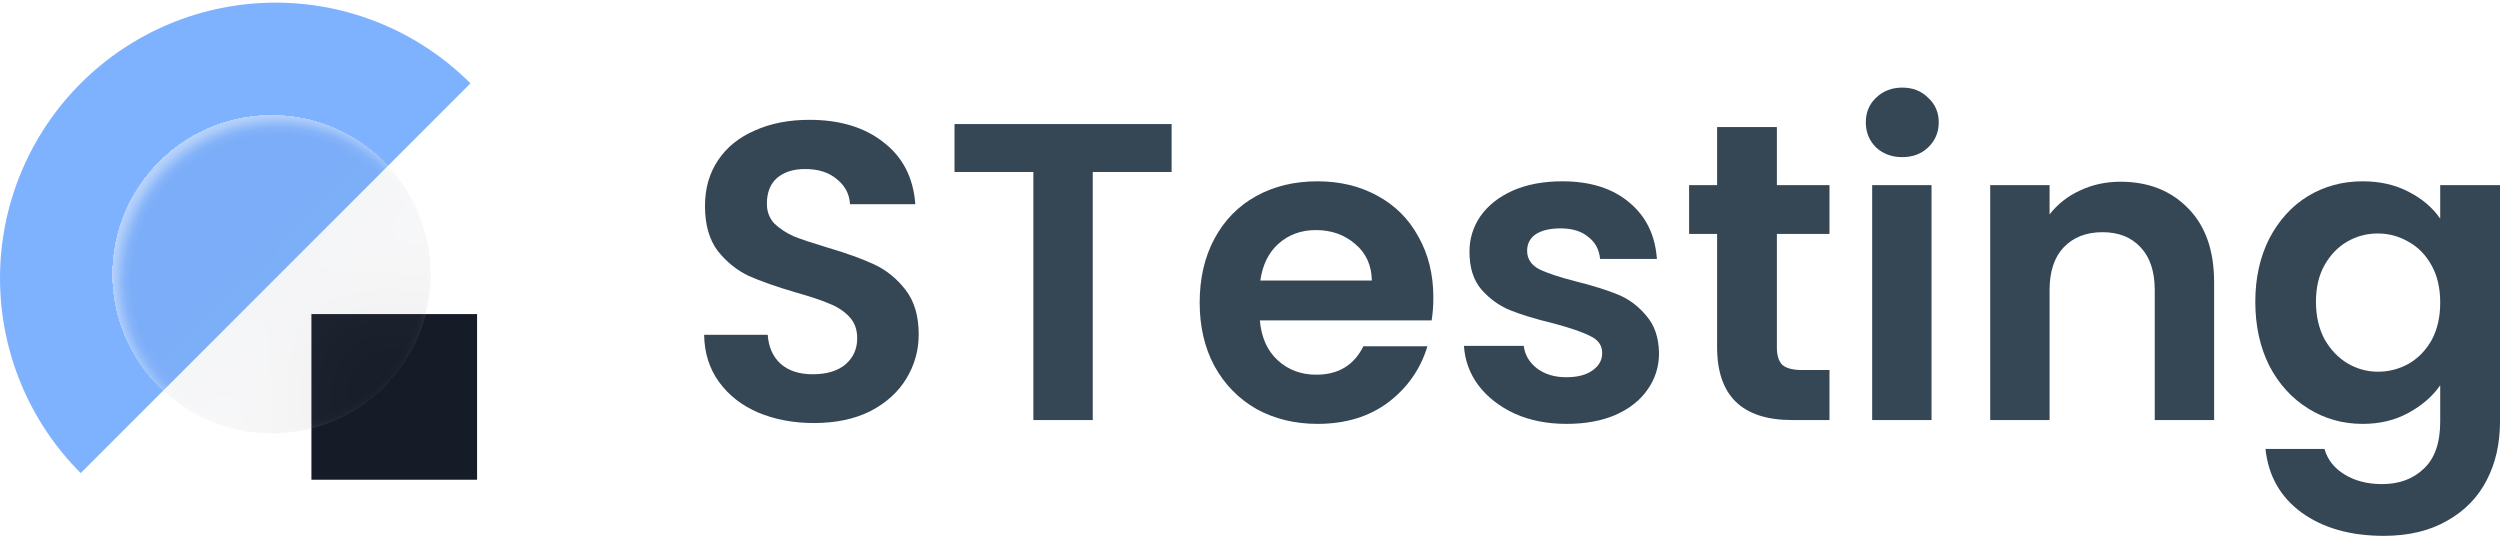
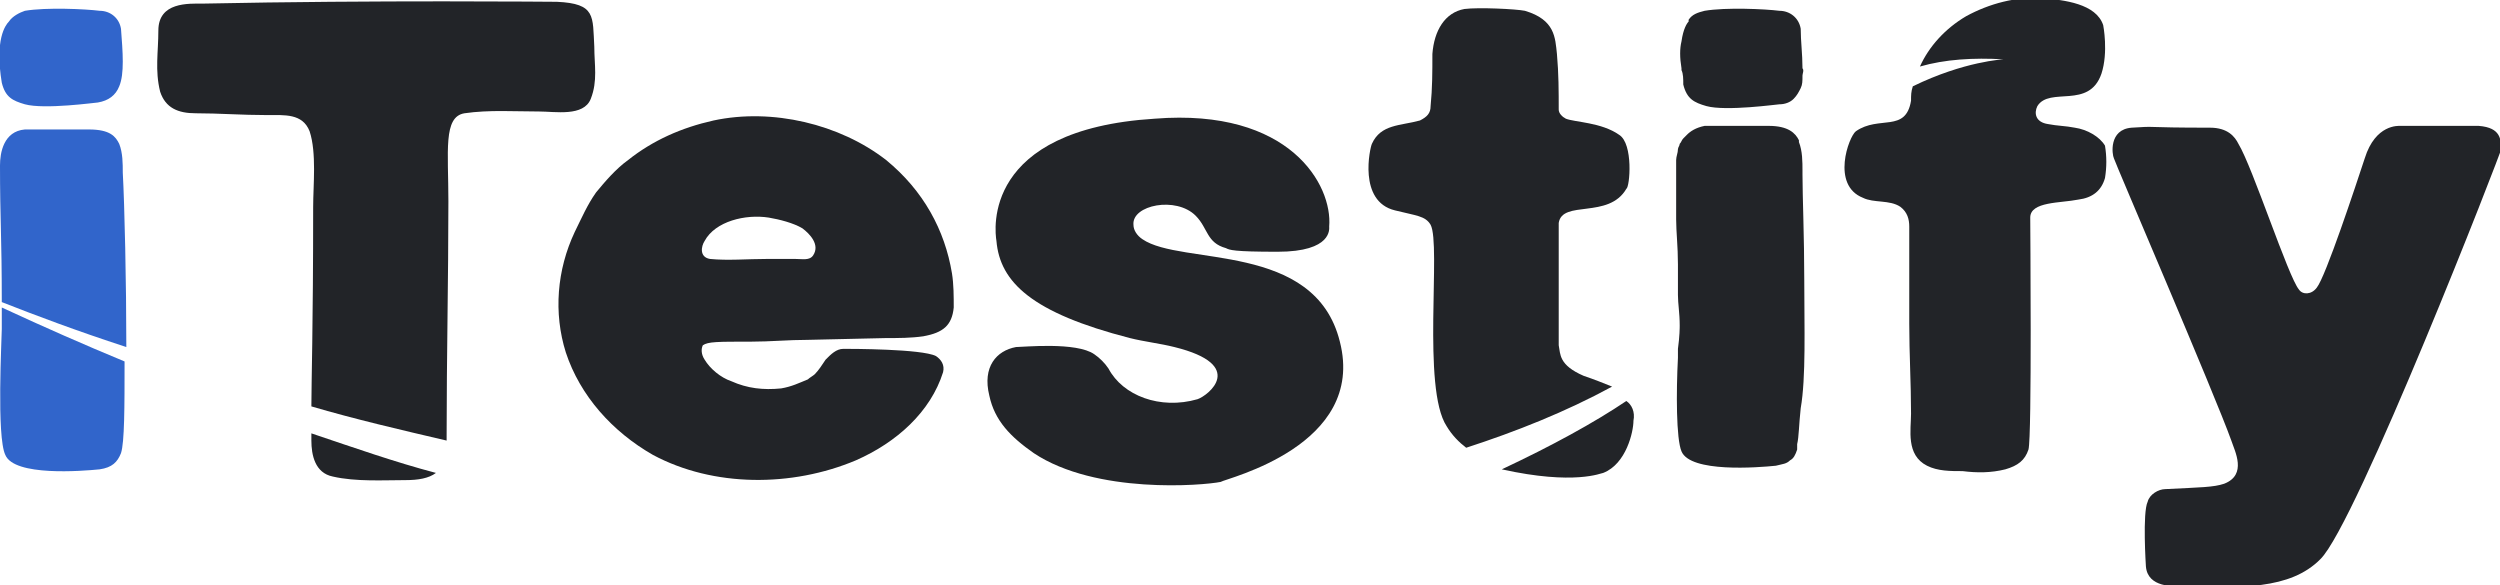
- <svg xmlns="http://www.w3.org/2000/svg" data-v-6069967c="" width="130" height="28" viewBox="0 0 130 28" fill="none">
-   <path data-v-6069967c="" d="M42.326 21.998C41.253 21.998 40.283 21.814 39.415 21.447C38.563 21.079 37.886 20.55 37.387 19.859C36.887 19.168 36.629 18.352 36.615 17.411H39.922C39.967 18.043 40.187 18.543 40.584 18.91C40.996 19.278 41.554 19.462 42.26 19.462C42.98 19.462 43.546 19.293 43.958 18.955C44.37 18.602 44.575 18.146 44.575 17.587C44.575 17.132 44.436 16.757 44.157 16.463C43.877 16.169 43.524 15.941 43.098 15.779C42.686 15.603 42.113 15.412 41.378 15.206C40.378 14.912 39.562 14.625 38.93 14.346C38.313 14.052 37.776 13.618 37.32 13.045C36.879 12.457 36.659 11.678 36.659 10.707C36.659 9.796 36.887 9.002 37.343 8.326C37.798 7.649 38.438 7.135 39.261 6.782C40.084 6.414 41.025 6.231 42.084 6.231C43.671 6.231 44.958 6.62 45.943 7.399C46.942 8.164 47.494 9.237 47.597 10.619H44.201C44.171 10.09 43.943 9.656 43.517 9.318C43.105 8.965 42.554 8.789 41.863 8.789C41.26 8.789 40.775 8.943 40.408 9.252C40.055 9.56 39.878 10.009 39.878 10.597C39.878 11.009 40.011 11.354 40.275 11.633C40.555 11.898 40.893 12.118 41.29 12.295C41.701 12.457 42.275 12.648 43.01 12.868C44.01 13.162 44.825 13.456 45.458 13.75C46.09 14.044 46.634 14.485 47.089 15.073C47.545 15.662 47.773 16.433 47.773 17.389C47.773 18.212 47.56 18.977 47.133 19.682C46.707 20.388 46.082 20.954 45.259 21.38C44.436 21.792 43.458 21.998 42.326 21.998Z" fill="#354655" />
-   <path data-v-6069967c="" d="M60.924 6.451V8.943H56.823V21.843H53.735V8.943H49.634V6.451H60.924Z" fill="#354655" />
-   <path data-v-6069967c="" d="M74.534 15.47C74.534 15.912 74.504 16.308 74.445 16.661H65.514C65.588 17.543 65.897 18.234 66.441 18.734C66.984 19.234 67.653 19.484 68.447 19.484C69.594 19.484 70.41 18.991 70.895 18.006H74.225C73.872 19.183 73.196 20.153 72.196 20.917C71.197 21.667 69.969 22.042 68.513 22.042C67.337 22.042 66.279 21.785 65.338 21.27C64.412 20.741 63.684 19.998 63.155 19.043C62.64 18.087 62.383 16.985 62.383 15.735C62.383 14.471 62.64 13.361 63.155 12.405C63.669 11.45 64.39 10.714 65.316 10.2C66.242 9.685 67.308 9.428 68.513 9.428C69.675 9.428 70.711 9.678 71.623 10.178C72.549 10.678 73.262 11.391 73.762 12.317C74.276 13.229 74.534 14.28 74.534 15.47ZM71.336 14.588C71.321 13.794 71.035 13.162 70.476 12.692C69.918 12.207 69.234 11.964 68.425 11.964C67.661 11.964 67.014 12.199 66.485 12.67C65.97 13.126 65.654 13.765 65.537 14.588H71.336Z" fill="#354655" />
-   <path data-v-6069967c="" d="M81.462 22.042C80.462 22.042 79.566 21.866 78.772 21.513C77.978 21.145 77.346 20.653 76.875 20.035C76.42 19.418 76.17 18.734 76.126 17.984H79.235C79.294 18.455 79.522 18.844 79.918 19.153C80.33 19.462 80.837 19.616 81.44 19.616C82.028 19.616 82.484 19.499 82.807 19.263C83.145 19.028 83.314 18.727 83.314 18.359C83.314 17.962 83.109 17.668 82.697 17.477C82.3 17.271 81.661 17.051 80.778 16.816C79.867 16.595 79.117 16.367 78.529 16.132C77.956 15.897 77.456 15.537 77.03 15.051C76.618 14.566 76.412 13.912 76.412 13.089C76.412 12.413 76.603 11.795 76.986 11.236C77.382 10.678 77.941 10.237 78.662 9.913C79.397 9.59 80.257 9.428 81.242 9.428C82.697 9.428 83.858 9.796 84.726 10.531C85.593 11.251 86.071 12.229 86.159 13.464H83.204C83.16 12.979 82.954 12.596 82.587 12.317C82.234 12.023 81.756 11.876 81.153 11.876C80.595 11.876 80.161 11.979 79.852 12.185C79.558 12.39 79.411 12.677 79.411 13.045C79.411 13.456 79.617 13.772 80.029 13.993C80.44 14.199 81.08 14.412 81.947 14.633C82.829 14.853 83.557 15.081 84.13 15.316C84.704 15.551 85.196 15.919 85.608 16.419C86.034 16.904 86.255 17.551 86.269 18.359C86.269 19.065 86.071 19.697 85.674 20.256C85.292 20.814 84.733 21.255 83.998 21.579C83.278 21.888 82.432 22.042 81.462 22.042Z" fill="#354655" />
-   <path data-v-6069967c="" d="M92.398 12.163V18.073C92.398 18.484 92.494 18.786 92.685 18.977C92.891 19.153 93.229 19.241 93.699 19.241H95.133V21.843H93.192C90.59 21.843 89.289 20.579 89.289 18.05V12.163H87.833V9.627H89.289V6.606H92.398V9.627H95.133V12.163H92.398Z" fill="#354655" />
-   <path data-v-6069967c="" d="M98.919 8.171C98.375 8.171 97.919 8.002 97.552 7.664C97.199 7.311 97.022 6.878 97.022 6.363C97.022 5.848 97.199 5.422 97.552 5.084C97.919 4.731 98.375 4.555 98.919 4.555C99.463 4.555 99.911 4.731 100.264 5.084C100.632 5.422 100.815 5.848 100.815 6.363C100.815 6.878 100.632 7.311 100.264 7.664C99.911 8.002 99.463 8.171 98.919 8.171ZM100.44 9.627V21.843H97.353V9.627H100.44Z" fill="#354655" />
-   <path data-v-6069967c="" d="M110.261 9.45C111.716 9.45 112.892 9.913 113.789 10.839C114.686 11.751 115.134 13.03 115.134 14.677V21.843H112.047V15.095C112.047 14.125 111.804 13.383 111.319 12.868C110.834 12.339 110.172 12.074 109.334 12.074C108.482 12.074 107.806 12.339 107.306 12.868C106.821 13.383 106.578 14.125 106.578 15.095V21.843H103.491V9.627H106.578V11.148C106.99 10.619 107.512 10.207 108.144 9.913C108.791 9.605 109.496 9.45 110.261 9.45Z" fill="#354655" />
-   <path data-v-6069967c="" d="M122.855 9.428C123.767 9.428 124.568 9.612 125.259 9.979C125.95 10.332 126.494 10.795 126.891 11.369V9.627H130V21.932C130 23.064 129.772 24.071 129.317 24.953C128.861 25.85 128.177 26.555 127.266 27.07C126.354 27.599 125.252 27.864 123.958 27.864C122.223 27.864 120.797 27.459 119.68 26.651C118.577 25.842 117.952 24.74 117.805 23.343H120.871C121.032 23.902 121.378 24.343 121.907 24.666C122.451 25.004 123.105 25.173 123.87 25.173C124.766 25.173 125.494 24.901 126.053 24.357C126.611 23.828 126.891 23.02 126.891 21.932V20.035C126.494 20.608 125.943 21.086 125.237 21.469C124.546 21.851 123.752 22.042 122.855 22.042C121.826 22.042 120.885 21.777 120.033 21.248C119.18 20.719 118.504 19.976 118.004 19.021C117.519 18.05 117.276 16.941 117.276 15.691C117.276 14.456 117.519 13.361 118.004 12.405C118.504 11.45 119.173 10.714 120.011 10.2C120.863 9.685 121.811 9.428 122.855 9.428ZM126.891 15.735C126.891 14.985 126.744 14.346 126.45 13.816C126.156 13.273 125.759 12.861 125.259 12.582C124.759 12.288 124.223 12.141 123.649 12.141C123.076 12.141 122.547 12.28 122.061 12.56C121.576 12.839 121.179 13.251 120.871 13.794C120.577 14.324 120.43 14.956 120.43 15.691C120.43 16.426 120.577 17.073 120.871 17.631C121.179 18.175 121.576 18.595 122.061 18.889C122.561 19.183 123.091 19.329 123.649 19.329C124.223 19.329 124.759 19.19 125.259 18.91C125.759 18.616 126.156 18.205 126.45 17.676C126.744 17.132 126.891 16.485 126.891 15.735Z" fill="#354655" />
-   <path data-v-6069967c="" d="M24.464 4.334C21.776 1.647 18.131 0.137 14.331 0.137C10.53 0.137 6.885 1.647 4.197 4.334C1.51 7.022 -1.20812e-07 10.667 0 14.467C1.20812e-07 18.268 1.51 21.913 4.197 24.601L14.331 14.467L24.464 4.334Z" fill="#7EB2FF" />
-   <path data-v-6069967c="" d="M16.194 16.332H24.808V24.946H16.194V16.332Z" fill="#161C27" />
-   <g data-v-6069967c="" filter="url(#filter0_bi)">
-     <path data-v-6069967c="" d="M22.396 14.266C22.396 18.833 18.694 22.535 14.127 22.535C9.56 22.535 5.857 18.833 5.857 14.266C5.857 9.698 9.56 5.996 14.127 5.996C18.694 5.996 22.396 9.698 22.396 14.266Z" fill="#354655" fill-opacity="0.04" />
-   </g>
-   <defs data-v-6069967c="">
-     <filter data-v-6069967c="" id="filter0_bi" x="1.378" y="1.517" width="25.498" height="25.498" filterUnits="userSpaceOnUse" color-interpolation-filters="sRGB">
-       <feFlood data-v-6069967c="" flood-opacity="0" result="BackgroundImageFix" />
-       <feGaussianBlur data-v-6069967c="" in="BackgroundImage" stdDeviation="2.24" />
-       <feComposite data-v-6069967c="" in2="SourceAlpha" operator="in" result="effect1_backgroundBlur" />
-       <feBlend data-v-6069967c="" mode="normal" in="SourceGraphic" in2="effect1_backgroundBlur" result="shape" />
-       <feColorMatrix data-v-6069967c="" in="SourceAlpha" type="matrix" values="0 0 0 0 0 0 0 0 0 0 0 0 0 0 0 0 0 0 127 0" result="hardAlpha" />
-       <feOffset data-v-6069967c="" dx="0.345" dy="0.345" />
-       <feGaussianBlur data-v-6069967c="" stdDeviation="0.345" />
-       <feComposite data-v-6069967c="" in2="hardAlpha" operator="arithmetic" k2="-1" k3="1" />
-       <feColorMatrix data-v-6069967c="" type="matrix" values="0 0 0 0 1 0 0 0 0 1 0 0 0 0 1 0 0 0 0.5 0" />
-       <feBlend data-v-6069967c="" mode="normal" in2="shape" result="effect2_innerShadow" />
-     </filter>
-   </defs>
+ <svg xmlns="http://www.w3.org/2000/svg" width="154" height="36" viewBox="0 0 154 36" fill="none">
+   <path d="M0.11 18.942C0.11 19.385 0.11 19.828 0.11 20.271C0.11 20.825 -0.219 26.917 0.329 28.025C0.877 29.354 5.042 29.021 6.138 28.911C6.905 28.8 7.234 28.468 7.453 27.914C7.673 27.249 7.673 25.034 7.673 22.265C5.261 21.268 2.74 20.16 0.11 18.942ZM7.563 10.634C7.563 10.08 7.563 9.415 7.344 8.862C7.125 8.418 6.796 7.975 5.48 7.975C5.371 7.975 2.631 7.975 1.535 7.975C0.219 8.086 1.89245e-06 9.415 1.89245e-06 10.191C1.89245e-06 13.514 0.11 14.511 0.11 18.609C2.083 19.385 4.713 20.381 7.782 21.378C7.782 17.391 7.673 12.628 7.563 10.634ZM7.453 1.772C7.344 1.108 6.796 0.665 6.138 0.665C5.261 0.554 2.85 0.443 1.535 0.665C1.206 0.775 0.767 0.997 0.548 1.329C0.329 1.551 -0.329 2.437 0.11 5.095C0.329 5.982 0.767 6.203 1.535 6.425C2.74 6.757 5.919 6.314 6.028 6.314C6.686 6.203 7.125 5.871 7.344 5.317C7.673 4.542 7.563 3.212 7.453 1.772Z" fill="#3165CB" />
+   <path d="M36.609 2.88C36.5 0.997 36.719 0.222 34.307 0.111C34.088 0.111 23.127 -8.07643e-06 12.495 0.222C11.618 0.222 9.755 0.111 9.755 1.883C9.755 3.212 9.536 4.32 9.865 5.649C10.194 6.646 10.961 6.978 12.057 6.978C13.482 6.978 14.907 7.089 16.441 7.089C17.537 7.089 18.634 6.978 19.072 8.086C19.51 9.415 19.291 11.409 19.291 12.739C19.291 20.16 19.181 23.483 19.181 25.034C21.812 25.809 24.662 26.474 27.512 27.139V26.806C27.512 22.043 27.621 17.169 27.621 12.406C27.621 9.305 27.293 7.2 28.608 6.978C30.142 6.757 31.677 6.868 33.211 6.868C34.198 6.868 35.952 7.2 36.39 6.092C36.828 4.985 36.609 3.988 36.609 2.88ZM19.181 26.695V27.139C19.181 28.025 19.401 29.132 20.497 29.354C21.922 29.686 23.675 29.575 24.991 29.575C25.758 29.575 26.416 29.465 26.854 29.132C24.333 28.468 21.812 27.581 19.181 26.695Z" fill="#222428" />
+   <path d="M46.255 21.046C47.461 21.046 48.557 20.935 49.762 20.935L54.585 20.825C55.352 20.825 56.12 20.825 56.887 20.714C58.093 20.492 58.641 20.049 58.75 18.942C58.75 18.277 58.75 17.502 58.641 16.837C58.202 14.178 56.887 11.742 54.585 9.858C51.735 7.643 47.57 6.646 43.953 7.422C41.98 7.865 40.226 8.64 38.692 9.858C37.925 10.412 37.267 11.188 36.719 11.852C36.171 12.628 35.842 13.403 35.404 14.289C34.307 16.615 34.088 19.274 34.855 21.711C35.732 24.369 37.705 26.585 40.226 28.025C43.953 30.018 48.776 30.018 52.722 28.357C55.243 27.249 57.325 25.366 58.093 22.929C58.202 22.486 57.983 22.154 57.654 21.932C56.777 21.489 52.393 21.489 51.954 21.489C51.516 21.489 51.187 21.822 50.858 22.154C50.639 22.486 50.42 22.818 50.201 23.04C50.091 23.151 49.872 23.262 49.762 23.372C49.214 23.594 48.776 23.815 48.118 23.926C47.022 24.037 46.036 23.926 45.049 23.483C44.392 23.262 43.734 22.708 43.405 22.154C43.186 21.822 43.186 21.489 43.295 21.268C43.624 21.046 44.172 21.046 46.255 21.046ZM43.405 14.843C44.063 13.625 45.926 13.181 47.351 13.403C48.008 13.514 48.885 13.735 49.433 14.068C49.872 14.4 50.529 15.065 50.091 15.729C49.872 16.061 49.433 15.951 48.995 15.951H47.241C46.036 15.951 44.83 16.061 43.734 15.951C43.076 15.84 43.186 15.175 43.405 14.843Z" fill="#222428" />
+   <path d="M82.535 21.046C81.001 14.843 72.78 16.394 70.369 14.732C70.04 14.511 69.821 14.178 69.821 13.846C69.711 12.628 72.451 12.074 73.657 13.292C74.424 14.068 74.315 14.954 75.52 15.286C75.74 15.397 75.959 15.508 78.699 15.508C82.097 15.508 81.878 14.068 81.878 13.957C82.097 11.409 79.466 6.646 71.136 7.311C60.504 7.975 61.271 14.178 61.381 14.843C61.6 17.391 63.573 19.274 69.601 20.825C70.478 21.046 71.465 21.157 72.342 21.378C76.836 22.486 74.424 24.369 73.767 24.591C71.465 25.255 69.163 24.369 68.286 22.708C68.067 22.375 67.738 22.043 67.409 21.822C66.313 21.046 63.025 21.378 62.587 21.378C61.381 21.6 60.504 22.597 60.942 24.369C61.271 25.92 62.258 26.917 63.683 27.914C67.519 30.462 74.095 29.908 75.192 29.686C75.52 29.465 84.179 27.471 82.535 21.046Z" fill="#222428" />
+   <path d="M99.744 8.308C98.648 7.532 97.004 7.532 96.456 7.311C96.236 7.2 96.017 6.978 96.017 6.757C96.017 5.649 96.017 4.542 95.907 3.323C95.798 2.326 95.798 1.218 93.934 0.665C93.386 0.554 91.085 0.443 90.208 0.554C89.002 0.775 88.344 1.883 88.235 3.323C88.235 4.431 88.235 5.428 88.125 6.535C88.125 6.978 87.906 7.2 87.468 7.422C86.262 7.754 85.056 7.643 84.508 8.862C84.399 9.083 83.631 12.406 85.933 12.96C87.248 13.292 87.796 13.292 88.125 13.846C88.783 15.065 87.577 23.926 89.112 26.252C89.441 26.806 89.879 27.249 90.317 27.581C93.386 26.585 96.456 25.366 99.305 23.815C98.757 23.594 98.209 23.372 97.552 23.151C96.017 22.486 96.127 21.822 96.017 21.268C96.017 20.935 96.017 13.846 96.017 13.735C96.236 12.295 99.086 13.514 100.182 11.631C100.401 11.52 100.621 8.862 99.744 8.308ZM100.182 24.701C98.209 26.031 95.579 27.471 92.51 28.911C97.004 29.908 98.648 29.132 98.757 29.132C100.182 28.578 100.621 26.585 100.621 25.92C100.73 25.366 100.511 24.923 100.182 24.701Z" fill="#222428" />
+   <path d="M111.143 17.28C111.143 14.621 111.033 12.074 111.033 10.745V10.523C111.033 9.969 111.033 9.305 110.814 8.751V8.64C110.595 8.197 110.157 7.754 108.951 7.754C108.951 7.754 106.101 7.754 105.005 7.754C104.457 7.865 104.128 8.086 103.909 8.308C103.799 8.418 103.799 8.418 103.69 8.529C103.58 8.64 103.58 8.751 103.47 8.862C103.47 8.972 103.361 9.083 103.361 9.194C103.361 9.415 103.251 9.637 103.251 9.858C103.251 11.409 103.251 12.406 103.251 13.514C103.251 14.289 103.361 15.175 103.361 16.283C103.361 16.615 103.361 17.058 103.361 17.502C103.361 17.723 103.361 17.945 103.361 18.166C103.361 18.72 103.47 19.274 103.47 20.049C103.47 20.16 103.47 20.714 103.361 21.489C103.361 21.711 103.361 21.822 103.361 22.043C103.251 24.148 103.251 27.028 103.58 27.803C104.128 29.132 108.293 28.8 109.389 28.689C109.828 28.578 110.047 28.578 110.266 28.357C110.485 28.246 110.595 28.025 110.705 27.692C110.705 27.692 110.705 27.692 110.705 27.581C110.705 27.471 110.705 27.471 110.705 27.36C110.814 26.917 110.814 26.142 110.924 25.145C111.253 23.262 111.143 20.16 111.143 17.28ZM110.924 1.772C110.814 1.108 110.266 0.665 109.609 0.665C108.732 0.554 106.32 0.443 105.005 0.665C104.567 0.775 104.238 0.886 104.019 1.218C104.019 1.218 104.019 1.218 104.019 1.329C103.909 1.44 103.69 1.772 103.58 2.548C103.47 2.991 103.47 3.545 103.58 4.209V4.32C103.69 4.542 103.69 4.874 103.69 5.206C103.909 6.092 104.347 6.314 105.115 6.535C106.32 6.868 109.499 6.425 109.609 6.425C109.937 6.425 110.266 6.314 110.485 6.092C110.705 5.871 110.814 5.649 110.924 5.428C111.033 5.206 111.033 4.985 111.033 4.652C111.033 4.542 111.143 4.32 111.033 4.209C111.033 3.323 110.924 2.548 110.924 1.772Z" fill="#222428" />
+   <path d="M127.804 7.865C127.255 7.754 126.707 7.754 126.159 7.643C125.392 7.532 125.283 6.978 125.502 6.535C126.269 5.317 128.68 6.757 129.448 4.542C129.886 3.212 129.557 1.551 129.557 1.551C129.119 0.222 127.146 -1.14441e-05 125.831 -0.111C124.186 -0.222 122.542 0.222 121.117 0.997C119.802 1.772 118.816 2.88 118.268 4.098C119.802 3.655 121.556 3.545 123.419 3.655C123.419 3.655 121.008 3.766 117.829 5.317C117.72 5.649 117.72 5.871 117.72 6.203C117.391 8.197 115.747 7.089 114.322 8.086C113.883 8.418 112.787 11.409 114.76 12.185C115.418 12.517 116.404 12.295 117.062 12.739C117.5 13.071 117.61 13.514 117.61 13.957C117.61 15.951 117.61 17.945 117.61 19.938C117.61 21.822 117.72 23.594 117.72 25.477C117.72 26.474 117.391 28.025 118.706 28.689C119.364 29.021 120.131 29.021 120.898 29.021C121.775 29.132 122.652 29.132 123.529 28.911C124.296 28.689 124.735 28.357 124.954 27.692C125.173 26.917 125.063 13.735 125.063 13.403C125.063 12.406 126.927 12.517 128.023 12.295C128.9 12.185 129.448 11.742 129.667 10.966C129.777 10.302 129.777 9.637 129.667 8.972C129.338 8.418 128.571 7.975 127.804 7.865Z" fill="#222428" />
+   <path d="M152.685 7.754C152.465 7.754 148.629 7.754 147.862 7.754C147.752 7.754 146.327 7.643 145.67 9.748C145.122 11.409 143.258 17.058 142.71 17.723C142.381 18.166 141.833 18.166 141.614 17.834C140.957 17.058 138.764 10.302 137.888 8.862C137.668 8.418 137.23 7.865 136.134 7.865C131.859 7.865 132.955 7.754 131.311 7.865C129.886 7.975 130.105 9.526 130.215 9.748C130.215 9.858 136.463 24.369 137.449 27.139C137.668 27.803 138.436 29.243 137.011 29.797C136.353 30.018 135.586 30.018 133.394 30.129C132.955 30.129 132.407 30.462 132.297 30.905C131.969 31.569 132.188 34.892 132.188 34.892C132.298 36.221 133.942 36.111 134.38 36.111C137.997 36.221 141.066 36.332 142.93 34.449C145.122 32.345 154.11 9.305 154.11 9.083C154 8.64 154.11 7.865 152.685 7.754Z" fill="#222428" />
</svg>
